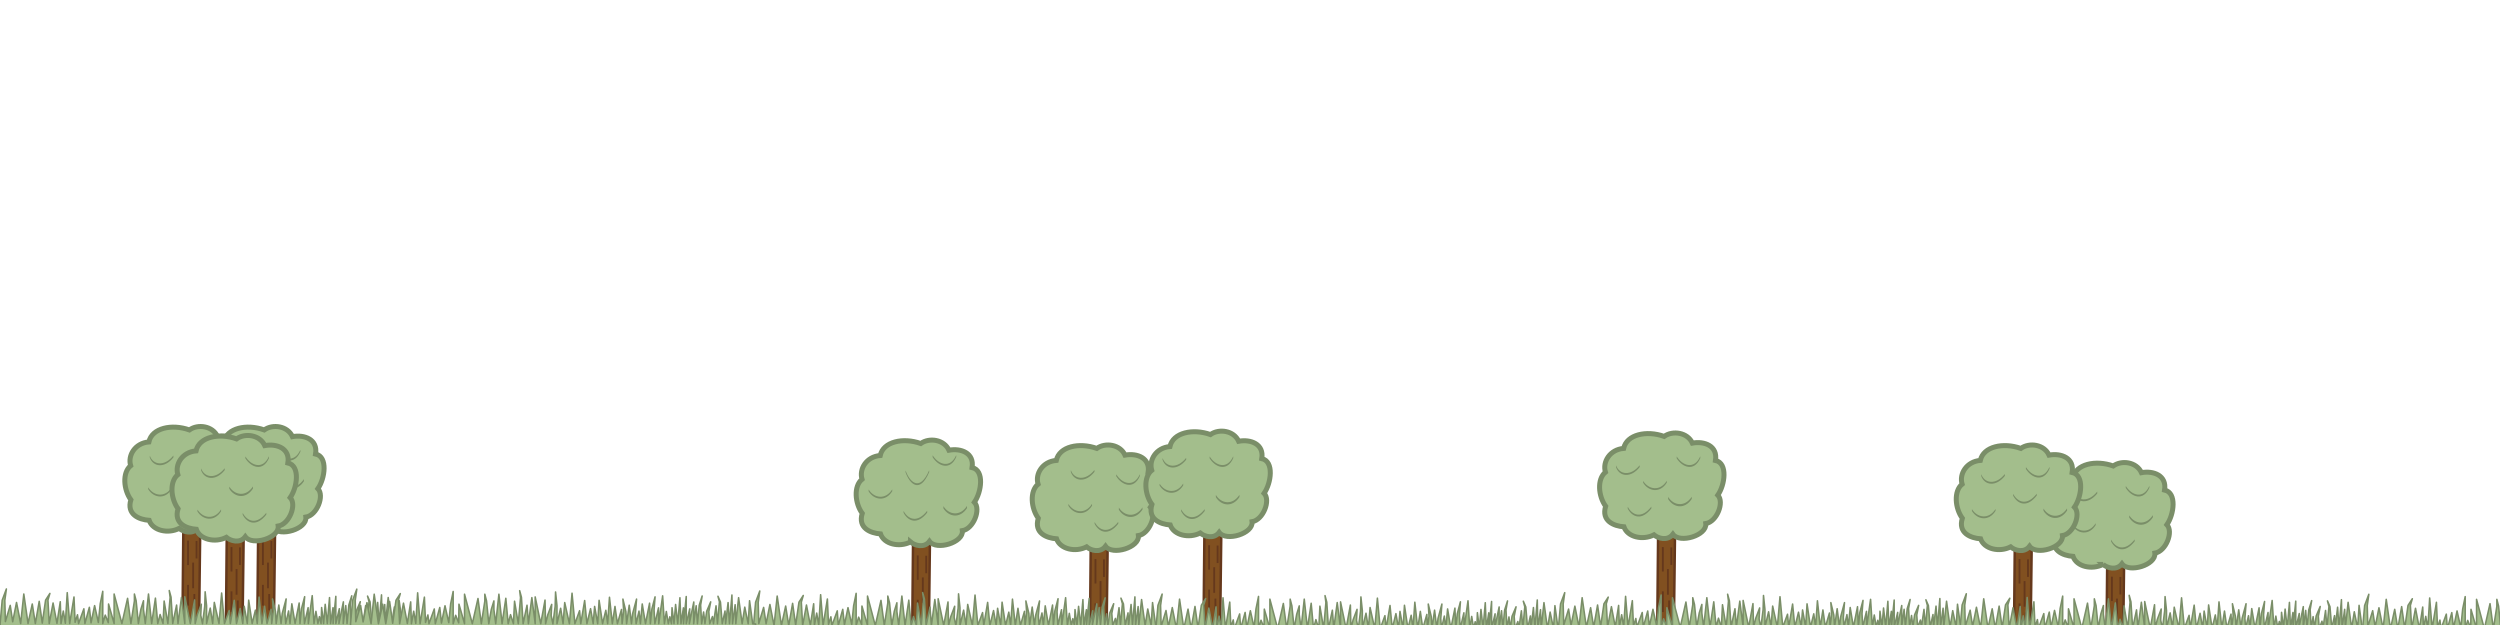
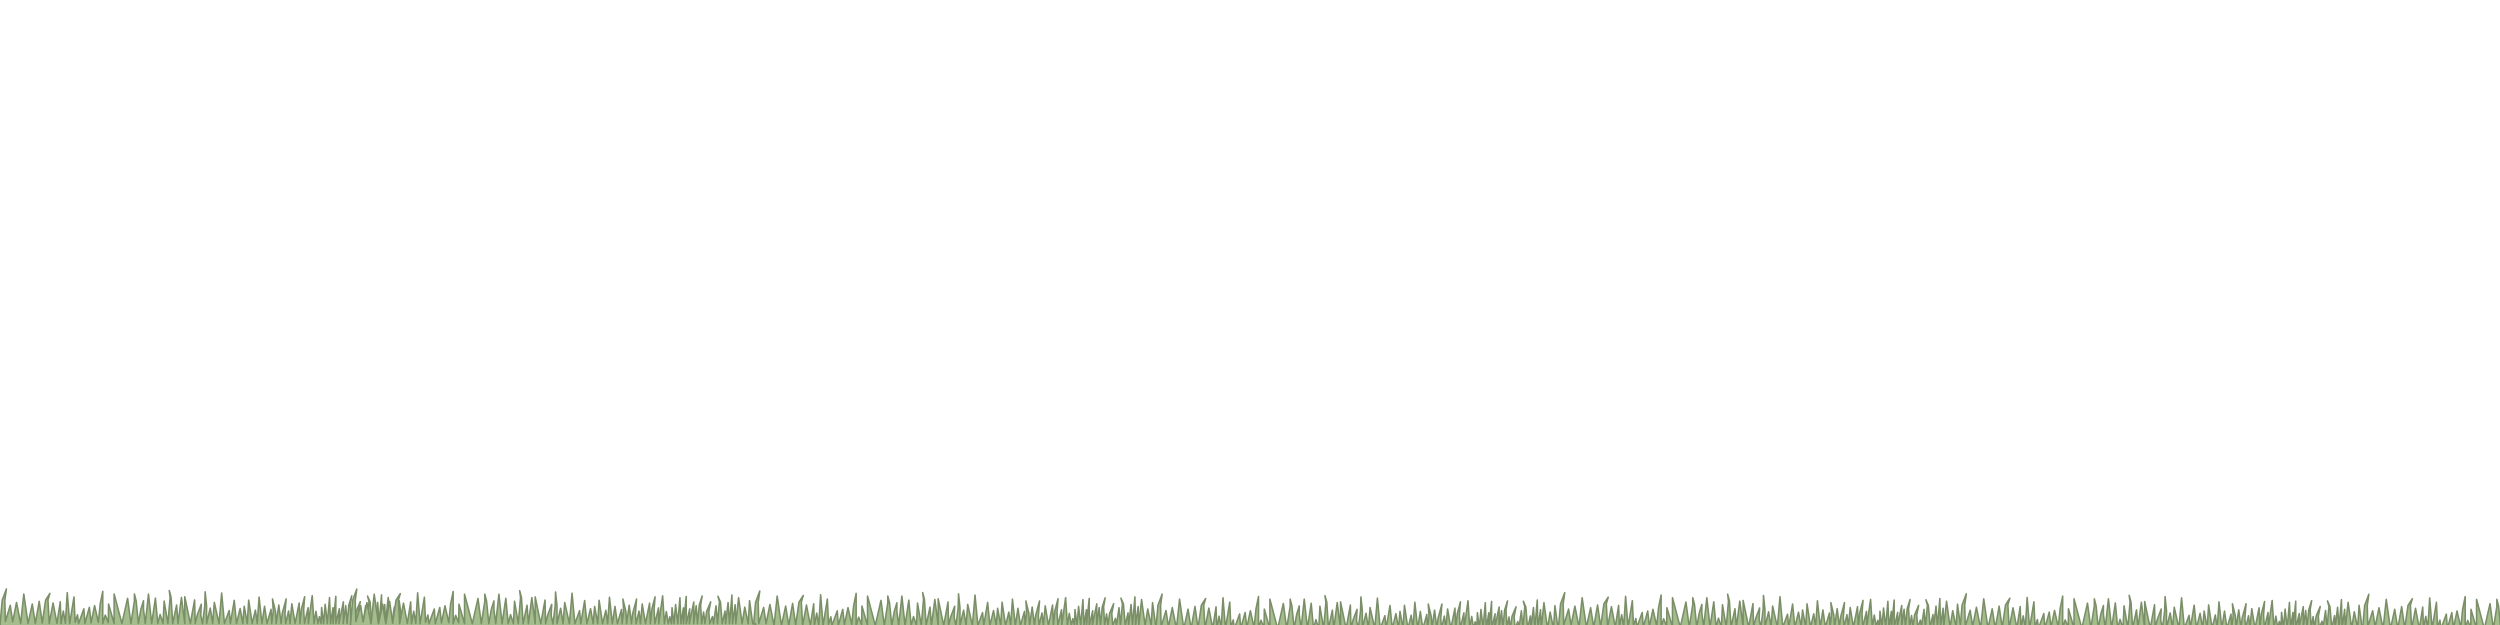
<svg xmlns="http://www.w3.org/2000/svg" id="eERWntLCHMG1" viewBox="0 0 4000 1000" shape-rendering="geometricPrecision" text-rendering="geometricPrecision">
-   <g transform="translate(-41.5665 2.50289)">
-     <path d="M333.55,989.801h26.602l1.9-155.1-27.077-.475-1.425,155.575Z" transform="translate(.000001 0.000001)" fill="#815020" stroke="#65381c" stroke-width="4" />
-     <path d="" fill="none" stroke="#3f5787" stroke-width="8" />
-     <path d="M335.336,835.982c-17.987,9.153-42.399,3.639-48.05-12.867-16.15-1.185-36.464-9.38-29.236-32.895-11.677-16.007-14.075-43.359-.339-54.575-4.945-16.345,6.929-36.15,29.124-37.999c4.862-22.331,36.688-29.224,64.828-19.198c13.674-9.814,37.374-6.488,45.139,10.73c19.36-3.578,40.751,4.515,36.999,27.749c20.051,4.468,15.02,39.273,3.7,55.499c10.862,11.196-1.477,42.646-19.24,45.509c2.2,18.952-41.657,32.32-52.633,17.076-8.702,11.354-23.736,6.599-30.293.97Z" transform="translate(-7.067939 6.934776)" fill="#a3be8c" stroke="#7a8e68" stroke-width="8" />
-     <line x1="-200" y1="0" x2="200" y2="0" transform="matrix(0 0.097781-1 0 342.4546 882.019)" fill="none" stroke="#65381c" stroke-width="3" />
-     <path d="M-200,0c86.826,13.923,277.042,17.162,386.341-.245" transform="matrix(.097781 0 0 1 298.2679 778.7263)" fill="none" stroke="#7a8e68" stroke-width="3" />
-     <path d="M-200,0c75.793,14.014,230.073,19.506,386.341-.245" transform="matrix(.097781 0 0 1 360.6876 804.6301)" fill="none" stroke="#7a8e68" stroke-width="3" />
-     <path d="M-200,0c86.324,11.783,270.905,14.622,386.341-.245" transform="matrix(.097781 0 0 1.169903 389.7549 766.1248)" fill="none" stroke="#7a8e68" stroke-width="3" />
-     <path d="M-200,0c55.237,15.221,243.008,17.594,386.341-.245" transform="matrix(.097781 0 0 1 300.786 728.096)" fill="none" stroke="#7a8e68" stroke-width="3" />
-     <path d="M-200,0c93.626,14.741,287.224,21.914,386.341-.245" transform="matrix(.097781 0 0 1 384.2008 718.9367)" fill="none" stroke="#7a8e68" stroke-width="3" />
-     <line x1="-200" y1="0" x2="200" y2="0" transform="matrix(0 0.082704-1 0 342.4546 949.8667)" fill="none" stroke="#65381c" stroke-width="3" />
-     <line x1="-200" y1="0" x2="200" y2="0" transform="matrix(0 0.07014-1 0 356.0241 876.9933)" fill="none" stroke="#65381c" stroke-width="3" />
-     <line x1="-200" y1="0" x2="200" y2="0" transform="matrix(0 0.065113-1 0 352.5061 960.9233)" fill="none" stroke="#65381c" stroke-width="3" />
-     <line x1="-200" y1="0" x2="200" y2="0" transform="matrix(0 0.102729-1 0 350.5868 918.1892)" fill="none" stroke="#65381c" stroke-width="3" />
-   </g>
-   <g transform="translate(78.18871 2.50289)">
-     <path d="M333.55,989.801h26.602l1.9-155.1-27.077-.475-1.425,155.575Z" transform="translate(.000001 0.000001)" fill="#815020" stroke="#65381c" stroke-width="4" />
-     <path d="" fill="none" stroke="#3f5787" stroke-width="8" />
-     <path d="M335.336,835.982c-17.987,9.153-42.399,3.639-48.05-12.867-16.15-1.185-36.464-9.38-29.236-32.895-11.677-16.007-14.075-43.359-.339-54.575-4.945-16.345,6.929-36.15,29.124-37.999c4.862-22.331,36.688-29.224,64.828-19.198c13.674-9.814,37.374-6.488,45.139,10.73c19.36-3.578,40.751,4.515,36.999,27.749c20.051,4.468,15.02,39.273,3.7,55.499c10.862,11.196-1.477,42.646-19.24,45.509c2.2,18.952-41.657,32.32-52.633,17.076-8.702,11.354-23.736,6.599-30.293.97Z" transform="translate(-7.067939 6.934776)" fill="#a3be8c" stroke="#7a8e68" stroke-width="8" />
-     <line x1="-200" y1="0" x2="200" y2="0" transform="matrix(0 0.097781-1 0 342.4546 882.019)" fill="none" stroke="#65381c" stroke-width="3" />
-     <path d="M-200,0c86.826,13.923,277.042,17.162,386.341-.245" transform="matrix(.097781 0 0 1 298.2679 778.7263)" fill="none" stroke="#7a8e68" stroke-width="3" />
-     <path d="M-200,0c75.793,14.014,230.073,19.506,386.341-.245" transform="matrix(.097781 0 0 1 360.6876 804.6301)" fill="none" stroke="#7a8e68" stroke-width="3" />
-     <path d="M-200,0c86.324,11.783,270.905,14.622,386.341-.245" transform="matrix(.097781 0 0 1.169903 389.7549 766.1248)" fill="none" stroke="#7a8e68" stroke-width="3" />
-     <path d="M-200,0c55.237,15.221,243.008,17.594,386.341-.245" transform="matrix(.097781 0 0 1 300.786 728.096)" fill="none" stroke="#7a8e68" stroke-width="3" />
-     <path d="M-200,0c93.626,14.741,287.224,21.914,386.341-.245" transform="matrix(.097781 0 0 1 384.2008 718.9367)" fill="none" stroke="#7a8e68" stroke-width="3" />
-     <line x1="-200" y1="0" x2="200" y2="0" transform="matrix(0 0.082704-1 0 342.4546 949.8667)" fill="none" stroke="#65381c" stroke-width="3" />
-     <line x1="-200" y1="0" x2="200" y2="0" transform="matrix(0 0.07014-1 0 356.0241 876.9933)" fill="none" stroke="#65381c" stroke-width="3" />
-     <line x1="-200" y1="0" x2="200" y2="0" transform="matrix(0 0.065113-1 0 352.5061 960.9233)" fill="none" stroke="#65381c" stroke-width="3" />
-     <line x1="-200" y1="0" x2="200" y2="0" transform="matrix(0 0.102729-1 0 350.5868 918.1892)" fill="none" stroke="#65381c" stroke-width="3" />
-   </g>
-   <g transform="translate(27.92109 12.85211)">
-     <path d="M333.55,989.801h26.602l1.9-155.1-27.077-.475-1.425,155.575Z" transform="translate(.000001 0.000001)" fill="#815020" stroke="#65381c" stroke-width="4" />
-     <path d="" fill="none" stroke="#3f5787" stroke-width="8" />
-     <path d="M335.336,835.982c-17.987,9.153-42.399,3.639-48.05-12.867-16.15-1.185-36.464-9.38-29.236-32.895-11.677-16.007-14.075-43.359-.339-54.575-4.945-16.345,6.929-36.15,29.124-37.999c4.862-22.331,36.688-29.224,64.828-19.198c13.674-9.814,37.374-6.488,45.139,10.73c19.36-3.578,40.751,4.515,36.999,27.749c20.051,4.468,15.02,39.273,3.7,55.499c10.862,11.196-1.477,42.646-19.24,45.509c2.2,18.952-41.657,32.32-52.633,17.076-8.702,11.354-23.736,6.599-30.293.97Z" transform="translate(-1.09345 10.91777)" fill="#a3be8c" stroke="#7a8e68" stroke-width="8" />
-     <line x1="-200" y1="0" x2="200" y2="0" transform="matrix(0 0.097781-1 0 342.4546 882.019)" fill="none" stroke="#65381c" stroke-width="3" />
-     <path d="M-200,0c86.826,13.923,277.042,17.162,386.341-.245" transform="matrix(.097781 0 0 1 307.5615 803.952)" fill="none" stroke="#7a8e68" stroke-width="3" />
-     <path d="M-200,0c75.793,14.014,230.073,19.506,386.341-.245" transform="matrix(.097781 0 0 1 379.9387 809.2769)" fill="none" stroke="#7a8e68" stroke-width="3" />
-     <path d="M-200,0c86.324,11.783,270.905,14.622,386.341-.245" transform="matrix(.097781 0 0 1.169903 358.5548 767.4524)" fill="none" stroke="#7a8e68" stroke-width="3" />
-     <path d="M-200,0c55.237,15.221,243.008,17.594,386.341-.245" transform="matrix(.097781 0 0 1 313.3988 738.0535)" fill="none" stroke="#7a8e68" stroke-width="3" />
-     <path d="M-200,0c93.626,14.741,287.224,21.914,386.341-.245" transform="matrix(.097781 0 0 1 384.2008 718.9367)" fill="none" stroke="#7a8e68" stroke-width="3" />
-     <line x1="-200" y1="0" x2="200" y2="0" transform="matrix(0 0.082704-1 0 342.4546 949.8667)" fill="none" stroke="#65381c" stroke-width="3" />
-     <line x1="-200" y1="0" x2="200" y2="0" transform="matrix(0 0.07014-1 0 356.0241 876.9933)" fill="none" stroke="#65381c" stroke-width="3" />
-     <line x1="-200" y1="0" x2="200" y2="0" transform="matrix(0 0.065113-1 0 352.5061 960.9233)" fill="none" stroke="#65381c" stroke-width="3" />
-     <line x1="-200" y1="0" x2="200" y2="0" transform="matrix(0 0.102729-1 0 350.5868 918.1892)" fill="none" stroke="#65381c" stroke-width="3" />
-   </g>
-   <g transform="translate(1410.281 32.07208)">
-     <path d="M333.55,989.801h26.602l1.9-155.1-27.077-.475-1.425,155.575Z" transform="translate(.000001 0.000001)" fill="#815020" stroke="#65381c" stroke-width="4" />
-     <path d="" fill="none" stroke="#3f5787" stroke-width="8" />
-     <path d="M335.336,835.982c-17.987,9.153-42.399,3.639-48.05-12.867-16.15-1.185-36.464-9.38-29.236-32.895-11.677-16.007-14.075-43.359-.339-54.575-4.945-16.345,6.929-36.15,29.124-37.999c4.862-22.331,36.688-29.224,64.828-19.198c13.674-9.814,37.374-6.488,45.139,10.73c19.36-3.578,40.751,4.515,36.999,27.749c20.051,4.468,15.02,39.273,3.7,55.499c10.862,11.196-1.477,42.646-19.24,45.509c2.2,18.952-41.657,32.32-52.633,17.076-8.702,11.354-23.736,6.599-30.293.97Z" transform="translate(-7.067939 6.934776)" fill="#a3be8c" stroke="#7a8e68" stroke-width="8" />
-     <line x1="-200" y1="0" x2="200" y2="0" transform="matrix(0 0.097781-1 0 342.4546 882.019)" fill="none" stroke="#65381c" stroke-width="3" />
-     <path d="M-200,0c86.826,13.923,277.042,17.162,386.341-.245" transform="matrix(.097781 0 0 1 318.7519 775.7615)" fill="none" stroke="#7a8e68" stroke-width="3" />
-     <path d="M-200,0c75.793,14.014,230.073,19.506,386.341-.245" transform="matrix(.097781 0 0 1 360.6876 804.6301)" fill="none" stroke="#7a8e68" stroke-width="3" />
-     <path d="M-200,0c86.324,11.783,270.905,14.622,386.341-.245" transform="matrix(.097781 0 0 1.169903 399.4578 781.7573)" fill="none" stroke="#7a8e68" stroke-width="3" />
-     <path d="M-200,0c55.237,15.221,243.008,17.594,386.341-.245" transform="matrix(.097781 0 0 1 322.6177 721.6274)" fill="none" stroke="#7a8e68" stroke-width="3" />
-     <path d="M-200,0c93.626,14.741,287.224,21.914,386.341-.245" transform="matrix(.097781 0 0 1 395.2514 728.3702)" fill="none" stroke="#7a8e68" stroke-width="3" />
-     <line x1="-200" y1="0" x2="200" y2="0" transform="matrix(0 0.082704-1 0 342.4546 949.8667)" fill="none" stroke="#65381c" stroke-width="3" />
-     <line x1="-200" y1="0" x2="200" y2="0" transform="matrix(0 0.07014-1 0 356.0241 876.9933)" fill="none" stroke="#65381c" stroke-width="3" />
-     <line x1="-200" y1="0" x2="200" y2="0" transform="matrix(0 0.065113-1 0 352.5061 960.9233)" fill="none" stroke="#65381c" stroke-width="3" />
-     <line x1="-200" y1="0" x2="200" y2="0" transform="matrix(0 0.102729-1 0 350.5868 918.1892)" fill="none" stroke="#65381c" stroke-width="3" />
-   </g>
-   <g transform="translate(1125.938 26.20934)">
-     <path d="M333.55,989.801h26.602l1.9-155.1-27.077-.475-1.425,155.575Z" transform="translate(.000001 0.000001)" fill="#815020" stroke="#65381c" stroke-width="4" />
-     <path d="" fill="none" stroke="#3f5787" stroke-width="8" />
-     <path d="M335.336,835.982c-17.987,9.153-42.399,3.639-48.05-12.867-16.15-1.185-36.464-9.38-29.236-32.895-11.677-16.007-14.075-43.359-.339-54.575-4.945-16.345,6.929-36.15,29.124-37.999c4.862-22.331,36.688-29.224,64.828-19.198c13.674-9.814,37.374-6.488,45.139,10.73c19.36-3.578,40.751,4.515,36.999,27.749c20.051,4.468,15.02,39.273,3.7,55.499c10.862,11.196-1.477,42.646-19.24,45.509c2.2,18.952-41.657,32.32-52.633,17.076-8.702,11.354-23.736,6.599-30.293.97Z" transform="translate(-4.41261 4.943279)" fill="#a3be8c" stroke="#7a8e68" stroke-width="8" />
-     <line x1="-200" y1="0" x2="200" y2="0" transform="matrix(0 0.097781-1 0 342.4546 882.019)" fill="none" stroke="#65381c" stroke-width="3" />
-     <path d="M-200,0c86.826,13.923,277.042,17.162,386.341-.245" transform="matrix(.097781 0 0 1 283.4261 758.4546)" fill="none" stroke="#7a8e68" stroke-width="3" />
-     <path d="M-200,0c75.793,14.014,230.073,19.506,386.341-.245" transform="matrix(.097781 0 0 1 339.3344 792.7672)" fill="none" stroke="#7a8e68" stroke-width="3" />
-     <path d="M-200,0c86.324,11.783,270.905,14.622,386.341-.245" transform="matrix(.097781 0 0 1.169903 403.0413 785.3426)" fill="none" stroke="#7a8e68" stroke-width="3" />
-     <path d="M-200,0c68.167,18.963,233.367,34.895,386.341-.245" transform="matrix(.097781 0 0 1 342.5147 727.9455)" fill="none" stroke="#7a8e68" stroke-width="3" />
-     <path d="M-200,0c93.626,14.741,287.224,21.914,386.341-.245" transform="matrix(.097781 0 0 1 385.8298 703.7329)" fill="none" stroke="#7a8e68" stroke-width="3" />
-     <line x1="-200" y1="0" x2="200" y2="0" transform="matrix(0 0.082704-1 0 342.4546 949.8667)" fill="none" stroke="#65381c" stroke-width="3" />
-     <line x1="-200" y1="0" x2="200" y2="0" transform="matrix(0 0.07014-1 0 356.0241 876.9933)" fill="none" stroke="#65381c" stroke-width="3" />
-     <line x1="-200" y1="0" x2="200" y2="0" transform="matrix(0 0.065113-1 0 352.5061 960.9233)" fill="none" stroke="#65381c" stroke-width="3" />
-     <line x1="-200" y1="0" x2="200" y2="0" transform="matrix(0 0.102729-1 0 350.5868 918.1892)" fill="none" stroke="#65381c" stroke-width="3" />
-   </g>
-   <g transform="translate(1592.131 9.895187)">
-     <path d="M333.55,989.801h26.602l1.9-155.1-27.077-.475-1.425,155.575Z" transform="translate(.000001 0.000001)" fill="#815020" stroke="#65381c" stroke-width="4" />
-     <path d="" fill="none" stroke="#3f5787" stroke-width="8" />
-     <path d="M335.336,835.982c-17.987,9.153-42.399,3.639-48.05-12.867-16.15-1.185-36.464-9.38-29.236-32.895-11.677-16.007-14.075-43.359-.339-54.575-4.945-16.345,6.929-36.15,29.124-37.999c4.862-22.331,36.688-29.224,64.828-19.198c13.674-9.814,37.374-6.488,45.139,10.73c19.36-3.578,40.751,4.515,36.999,27.749c20.051,4.468,15.02,39.273,3.7,55.499c10.862,11.196-1.477,42.646-19.24,45.509c2.2,18.952-41.657,32.32-52.633,17.076-8.702,11.354-23.736,6.599-30.293.97Z" transform="translate(-7.067939 6.934776)" fill="#a3be8c" stroke="#7a8e68" stroke-width="8" />
-     <line x1="-200" y1="0" x2="200" y2="0" transform="matrix(0 0.097781-1 0 342.4546 882.019)" fill="none" stroke="#65381c" stroke-width="3" />
-     <path d="M-200,0c86.826,13.923,277.042,17.162,386.341-.245" transform="matrix(.097781 0 0 1 282.7847 765.4551)" fill="none" stroke="#7a8e68" stroke-width="3" />
-     <path d="M-200,0c75.793,14.014,230.073,19.506,386.341-.245" transform="matrix(.097781 0 0 1 317.1873 806.4733)" fill="none" stroke="#7a8e68" stroke-width="3" />
-     <path d="M-200,0c86.324,11.783,270.905,14.622,386.341-.245" transform="matrix(.097781 0 0 1.169903 372.7972 783.8198)" fill="none" stroke="#7a8e68" stroke-width="3" />
-     <path d="M-200,0c55.237,15.221,243.008,17.594,386.341-.245" transform="matrix(.097781 0 0 1 287.5148 724.4095)" fill="none" stroke="#7a8e68" stroke-width="3" />
-     <path d="M-200,0c93.626,14.741,287.224,21.914,386.341-.245" transform="matrix(.097781 0 0 1 362.8193 721.8859)" fill="none" stroke="#7a8e68" stroke-width="3" />
-     <line x1="-200" y1="0" x2="200" y2="0" transform="matrix(0 0.082704-1 0 342.4546 949.8667)" fill="none" stroke="#65381c" stroke-width="3" />
-     <line x1="-200" y1="0" x2="200" y2="0" transform="matrix(0 0.07014-1 0 356.0241 876.9933)" fill="none" stroke="#65381c" stroke-width="3" />
-     <line x1="-200" y1="0" x2="200" y2="0" transform="matrix(0 0.065113-1 0 352.5061 960.9233)" fill="none" stroke="#65381c" stroke-width="3" />
-     <line x1="-200" y1="0" x2="200" y2="0" transform="matrix(0 0.102729-1 0 350.5868 918.1892)" fill="none" stroke="#65381c" stroke-width="3" />
-   </g>
-   <g transform="translate(2318.055 12.85211)">
-     <path d="M333.55,989.801h26.602l1.9-155.1-27.077-.475-1.425,155.575Z" transform="translate(.000001 0.000001)" fill="#815020" stroke="#65381c" stroke-width="4" />
-     <path d="" fill="none" stroke="#3f5787" stroke-width="8" />
-     <path d="M335.336,835.982c-17.987,9.153-42.399,3.639-48.05-12.867-16.15-1.185-36.464-9.38-29.236-32.895-11.677-16.007-14.075-43.359-.339-54.575-4.945-16.345,6.929-36.15,29.124-37.999c4.862-22.331,36.688-29.224,64.828-19.198c13.674-9.814,37.374-6.488,45.139,10.73c19.36-3.578,40.751,4.515,36.999,27.749c20.051,4.468,15.02,39.273,3.7,55.499c10.862,11.196-1.477,42.646-19.24,45.509c2.2,18.952-41.657,32.32-52.633,17.076-8.702,11.354-23.736,6.599-30.293.97Z" transform="translate(-7.067939 6.934776)" fill="#a3be8c" stroke="#7a8e68" stroke-width="8" />
-     <line x1="-200" y1="0" x2="200" y2="0" transform="matrix(0 0.097781-1 0 342.4546 882.019)" fill="none" stroke="#65381c" stroke-width="3" />
-     <path d="M-200,0c86.826,13.923,277.042,17.162,386.341-.245" transform="matrix(.097781 0 0 1 330.5853 758.1181)" fill="none" stroke="#7a8e68" stroke-width="3" />
-     <path d="M-200,0c75.793,14.014,230.073,19.506,386.341-.245" transform="matrix(.097781 0 0 1 305.8885 799.478)" fill="none" stroke="#7a8e68" stroke-width="3" />
-     <path d="M-200,0c86.324,11.783,270.905,14.622,386.341-.245" transform="matrix(.097781 0 0 1.169903 370.5518 783.9227)" fill="none" stroke="#7a8e68" stroke-width="3" />
-     <path d="M-200,0c55.237,15.221,243.008,17.594,386.341-.245" transform="matrix(.097781 0 0 1 287.2033 733.2481)" fill="none" stroke="#7a8e68" stroke-width="3" />
-     <path d="M-200,0c93.626,14.741,287.224,21.914,386.341-.245" transform="matrix(.097781 0 0 1 384.2008 718.9367)" fill="none" stroke="#7a8e68" stroke-width="3" />
-     <line x1="-200" y1="0" x2="200" y2="0" transform="matrix(0 0.082704-1 0 342.4546 949.8667)" fill="none" stroke="#65381c" stroke-width="3" />
-     <line x1="-200" y1="0" x2="200" y2="0" transform="matrix(0 0.07014-1 0 356.0241 876.9933)" fill="none" stroke="#65381c" stroke-width="3" />
-     <line x1="-200" y1="0" x2="200" y2="0" transform="matrix(0 0.065113-1 0 352.5061 960.9233)" fill="none" stroke="#65381c" stroke-width="3" />
-     <line x1="-200" y1="0" x2="200" y2="0" transform="matrix(0 0.102729-1 0 350.5868 918.1892)" fill="none" stroke="#65381c" stroke-width="3" />
-   </g>
-   <g transform="translate(3036.586 60.16281)">
-     <path d="M333.55,989.801h26.602l1.9-155.1-27.077-.475-1.425,155.575Z" transform="translate(.000001 0.000001)" fill="#815020" stroke="#65381c" stroke-width="4" />
-     <path d="" fill="none" stroke="#3f5787" stroke-width="8" />
-     <path d="M335.336,835.982c-17.987,9.153-42.399,3.639-48.05-12.867-16.15-1.185-36.464-9.38-29.236-32.895-11.677-16.007-14.075-43.359-.339-54.575-4.945-16.345,6.929-36.15,29.124-37.999c4.862-22.331,36.688-29.224,64.828-19.198c13.674-9.814,37.374-6.488,45.139,10.73c19.36-3.578,40.751,4.515,36.999,27.749c20.051,4.468,15.02,39.273,3.7,55.499c10.862,11.196-1.477,42.646-19.24,45.509c2.2,18.952-41.657,32.32-52.633,17.076-8.702,11.354-23.736,6.599-30.293.97Z" transform="translate(-7.067939 6.934776)" fill="#a3be8c" stroke="#7a8e68" stroke-width="8" />
-     <line x1="-200" y1="0" x2="200" y2="0" transform="matrix(0 0.097781-1 0 342.4546 882.019)" fill="none" stroke="#65381c" stroke-width="3" />
-     <path d="M-200,0c86.826,13.923,277.042,17.162,386.341-.245" transform="matrix(.097781 0 0 1 298.2679 778.7263)" fill="none" stroke="#7a8e68" stroke-width="3" />
-     <path d="M-200,0c75.793,14.014,230.073,19.506,386.341-.245" transform="matrix(.097781 0 0 1 360.6876 804.6301)" fill="none" stroke="#7a8e68" stroke-width="3" />
-     <path d="M-200,0c86.324,11.783,270.905,14.622,386.341-.245" transform="matrix(.097781 0 0 1.169903 389.7549 766.1248)" fill="none" stroke="#7a8e68" stroke-width="3" />
-     <path d="M-200,0c55.237,15.221,243.008,17.594,386.341-.245" transform="matrix(.097781 0 0 1 300.786 728.096)" fill="none" stroke="#7a8e68" stroke-width="3" />
-     <path d="M-200,0c93.626,14.741,287.224,21.914,386.341-.245" transform="matrix(.097781 0 0 1 384.2008 718.9367)" fill="none" stroke="#7a8e68" stroke-width="3" />
-     <line x1="-200" y1="0" x2="200" y2="0" transform="matrix(0 0.082704-1 0 342.4546 949.8667)" fill="none" stroke="#65381c" stroke-width="3" />
-     <line x1="-200" y1="0" x2="200" y2="0" transform="matrix(0 0.07014-1 0 356.0241 876.9933)" fill="none" stroke="#65381c" stroke-width="3" />
-     <line x1="-200" y1="0" x2="200" y2="0" transform="matrix(0 0.065113-1 0 352.5061 960.9233)" fill="none" stroke="#65381c" stroke-width="3" />
-     <line x1="-200" y1="0" x2="200" y2="0" transform="matrix(0 0.102729-1 0 350.5868 918.1892)" fill="none" stroke="#65381c" stroke-width="3" />
-   </g>
-   <g transform="translate(2888.74 32.07208)">
-     <path d="M333.55,989.801h26.602l1.9-155.1-27.077-.475-1.425,155.575Z" transform="translate(.000001 0.000001)" fill="#815020" stroke="#65381c" stroke-width="4" />
-     <path d="" fill="none" stroke="#3f5787" stroke-width="8" />
-     <path d="M335.336,835.982c-17.987,9.153-42.399,3.639-48.05-12.867-16.15-1.185-36.464-9.38-29.236-32.895-11.677-16.007-14.075-43.359-.339-54.575-4.945-16.345,6.929-36.15,29.124-37.999c4.862-22.331,36.688-29.224,64.828-19.198c13.674-9.814,37.374-6.488,45.139,10.73c19.36-3.578,40.751,4.515,36.999,27.749c20.051,4.468,15.02,39.273,3.7,55.499c10.862,11.196-1.477,42.646-19.24,45.509c2.2,18.952-41.657,32.32-52.633,17.076-8.702,11.354-23.736,6.599-30.293.97Z" transform="translate(-7.067939 6.934776)" fill="#a3be8c" stroke="#7a8e68" stroke-width="8" />
-     <line x1="-200" y1="0" x2="200" y2="0" transform="matrix(0 0.097781-1 0 342.4546 882.019)" fill="none" stroke="#65381c" stroke-width="3" />
-     <path d="M-200,0c86.826,13.923,277.042,17.162,386.341-.245" transform="matrix(.097781 0 0 1 285.8941 784.0294)" fill="none" stroke="#7a8e68" stroke-width="3" />
-     <path d="M-200,0c75.793,14.014,230.073,19.506,386.341-.245" transform="matrix(.097781 0 0 1 351.8492 759.5544)" fill="none" stroke="#7a8e68" stroke-width="3" />
-     <path d="M-200,0c86.324,11.783,270.905,14.622,386.341-.245" transform="matrix(.097781 0 0 1.169903 400.3609 783.3596)" fill="none" stroke="#7a8e68" stroke-width="3" />
-     <path d="M-200,0c55.237,15.221,243.008,17.594,386.341-.245" transform="matrix(.097781 0 0 1 300.786 728.096)" fill="none" stroke="#7a8e68" stroke-width="3" />
-     <path d="M-200,0c93.626,14.741,287.224,21.914,386.341-.245" transform="matrix(.097781 0 0 1 372.269 716.7271)" fill="none" stroke="#7a8e68" stroke-width="3" />
-     <line x1="-200" y1="0" x2="200" y2="0" transform="matrix(0 0.082704-1 0 342.4546 949.8667)" fill="none" stroke="#65381c" stroke-width="3" />
-     <line x1="-200" y1="0" x2="200" y2="0" transform="matrix(0 0.07014-1 0 356.0241 876.9933)" fill="none" stroke="#65381c" stroke-width="3" />
-     <line x1="-200" y1="0" x2="200" y2="0" transform="matrix(0 0.065113-1 0 352.5061 960.9233)" fill="none" stroke="#65381c" stroke-width="3" />
-     <line x1="-200" y1="0" x2="200" y2="0" transform="matrix(0 0.102729-1 0 350.5868 918.1892)" fill="none" stroke="#65381c" stroke-width="3" />
-   </g>
  <g transform="translate(.000001 0.000001)">
    <path d="M0,1000v-9.443v0l3.293-37.365l6.694-17.935-2.495,18.235.9,33.89l7.757-25.864l3.939,26.164l6.127-30.837l6.62,33.713l5.019-47.19l6.778,47.19l6.778-31.214l4.915,31.214l6.205-35.53l4.875,34.791l5.318-36.785l6.869-10.637-3.102,10.637l2.077,37.524L84.689,957.687l6.205,32.575l5.318-34.569l1.189,34.865l3.663-19.97l3.299,19.494l2.999-48.885l3.918,49.362l6.878-42.464l1.799,40.488l3.805-12.029l1.716,14.005l8.493-23.564l1.659,23.564l7.12-25.969l2.699,24.893l5.698-27.592l5.998,26.992l2.999-29.991l4.048-19.88v51.547l4.005-13.48l4.843,12.104.427-29.838l8.913,31.214v-47.19l12.438,47.19l9.088-40.299l5.349,40.299l5.576-36.135v-11.055l2.767,10.76l3.594,36.429l4.056-23.02l4.119-13.438v13.764l2.887,22.695l5.112-47.19l5.076,47.19l6.004-40.627l3.746,40.627l3.788-14.478l4.649,14.478l1.777-35.973l5.973,35.973l3.584-41.721-1.358-11.093l2.814,10.464l2.709,42.351l6.221-29.547l2.217,29.547l5.539-41.735l5.336,41.735-.018-42.843l8.893,42.843l6.841-37.746.909,37.746l3.545-14.318l6.223-16.567-.839,17.667l2.793,13.588l3.581-28.325.651-22.79l2.279,22.139v28.606l5.86-24.699l3.89,24.699l2.622-33.815l7.503,33.815l4.218-48.792l4.532,48.792l7.514-20.792l1.923,20.792l6.216-37.071l3.596,37.071l5.845-24.048l4.217,24.048l2.294-27.629l4.893,27.629l2.27-37.397l5.543,37.397l5.201-21.443l2.924,21.443l2.936-42.28l4.564,42.28l4.227-27.629l3.898,27.629l6.521-22.746.979,22.746l2.493-20.096-1.193-19.254l4.748,19.903l1.14,19.447l4.205-29.583l3.608,29.583l1.889-16.266l6.224-23.084-1.86,23.449l1.184,15.901l4.583-20.141l2.292,20.141l2.917-31.536l5.208,31.536l6.513-32.838l1.3,32.838l2.442-23.687l5.049-19.244-1.596,21.158l1.293,21.773l5.838-25.35.349,25.35l6.226-44.566l2.837,44.566l3.092-19.533l3.158,19.533l2.441-11.079l2.621,11.079.892-25.572l3.17,25.572l2.539-30.732l3.399,30.732l3.518-41.492l1.669,41.492l3.93-25.352.132,25.352l4.369-43.468.006,43.468l5.594-23.705-.656,23.705l7.134-34.685-.196,34.685l4.019-28.682l2.044,28.682l2.911-29.796l4.622-14.548-2.428,14.53l1.582,29.813l3.159-18.738l2.154,18.738l2.793-19.93l6.383-15.012-2.985,15.498l1.434,19.445l4.385-11.423l1.615,11.423l4.123-28.566l2.252,28.566l3.165-34.919-2.358-8.979l4.001,9.236l2.879,34.662l4.423-20.314.952,20.314l3.943-33.753l2.245,33.753l3.896-45.856.979,45.856l4.183-30.371l1.067,30.371l4.466-41.607l5.659,41.607l4.216-26.491l5.442,26.604l2.217-36.883l5.033,36.883l4.563.257v9.072L0,1000" transform="translate(3136.095 14.79355)" fill="#a3be8c" stroke="#7a8e68" stroke-width="2.5" stroke-linecap="round" stroke-linejoin="round" />
    <path d="M0,1000v-9.443v0l3.293-37.365l6.694-17.935-2.495,18.235.9,33.89l7.757-25.864l3.939,26.164l6.127-30.837l6.62,33.713l5.019-47.19l6.778,47.19l6.778-31.214l4.915,31.214l6.205-35.53l4.875,34.791l5.318-36.785l6.869-10.637-3.102,10.637l2.077,37.524L84.689,957.687l6.205,32.575l5.318-34.569l1.189,34.865l3.663-19.97l3.299,19.494l2.999-48.885l3.918,49.362l6.878-42.464l1.799,40.488l3.805-12.029l1.716,14.005l8.493-23.564l1.659,23.564l7.12-25.969l2.699,24.893l5.698-27.592l5.998,26.992l2.999-29.991l4.048-19.88v51.547l4.005-13.48l4.843,12.104.427-29.838l8.913,31.214v-47.19l12.438,47.19l9.088-40.299l5.349,40.299l5.576-36.135v-11.055l2.767,10.76l3.594,36.429l4.056-23.02l4.119-13.438v13.764l2.887,22.695l5.112-47.19l5.076,47.19l6.004-40.627l3.746,40.627l3.788-14.478l4.649,14.478l1.777-35.973l5.973,35.973l3.584-41.721-1.358-11.093l2.814,10.464l2.709,42.351l6.221-29.547l2.217,29.547l5.539-41.735l5.336,41.735-.018-42.843l8.893,42.843l6.841-37.746.909,37.746l3.545-14.318l6.223-16.567-.839,17.667l2.793,13.588l3.581-28.325.651-22.79l2.279,22.139v28.606l5.86-24.699l3.89,24.699l2.622-33.815l7.503,33.815l4.218-48.792l4.532,48.792l7.514-20.792l1.923,20.792l6.216-37.071l3.596,37.071l5.845-24.048l4.217,24.048l2.294-27.629l4.893,27.629l2.27-37.397l5.543,37.397l5.201-21.443l2.924,21.443l2.936-42.28l4.564,42.28l4.227-27.629l3.898,27.629l6.521-22.746.979,22.746l2.493-20.096-1.193-19.254l4.748,19.903l1.14,19.447l4.205-29.583l3.608,29.583l1.889-16.266l6.224-23.084-1.86,23.449l1.184,15.901l4.583-20.141l2.292,20.141l2.917-31.536l5.208,31.536l6.513-32.838l1.3,32.838l2.442-23.687l5.049-19.244-1.596,21.158l1.293,21.773l5.838-25.35.349,25.35l6.226-44.566l2.837,44.566l3.092-19.533l3.158,19.533l2.441-11.079l2.621,11.079.892-25.572l3.17,25.572l2.539-30.732l3.399,30.732l3.518-41.492l1.669,41.492l3.93-25.352.132,25.352l4.369-43.468.006,43.468l5.594-23.705-.656,23.705l7.134-34.685-.196,34.685l4.019-28.682l2.044,28.682l2.911-29.796l4.622-14.548-2.428,14.53l1.582,29.813l3.159-18.738l2.154,18.738l2.793-19.93l6.383-15.012-2.985,15.498l1.434,19.445l4.385-11.423l1.615,11.423l4.123-28.566l2.252,28.566l3.165-34.919-2.358-8.979l4.001,9.236l2.879,34.662l4.423-20.314.952,20.314l3.943-33.753l2.245,33.753l3.896-45.856.979,45.856l4.183-30.371l1.067,30.371l4.466-41.607l5.659,41.607l4.216-26.491l5.442,26.604l2.217-36.883l5.033,36.883l4.563.257v9.072L0,1000" transform="translate(2493.583 13.0177)" fill="#a3be8c" stroke="#7a8e68" stroke-width="2.5" stroke-linecap="round" stroke-linejoin="round" />
    <path d="M0,1000v-9.443v0l3.293-37.365l6.694-17.935-2.495,18.235.9,33.89l7.757-25.864l3.939,26.164l6.127-30.837l6.62,33.713l5.019-47.19l6.778,47.19l6.778-31.214l4.915,31.214l6.205-35.53l4.875,34.791l5.318-36.785l6.869-10.637-3.102,10.637l2.077,37.524L84.689,957.687l6.205,32.575l5.318-34.569l1.189,34.865l3.663-19.97l3.299,19.494l2.999-48.885l3.918,49.362l6.878-42.464l1.799,40.488l3.805-12.029l1.716,14.005l8.493-23.564l1.659,23.564l7.12-25.969l2.699,24.893l5.698-27.592l5.998,26.992l2.999-29.991l4.048-19.88v51.547l4.005-13.48l4.843,12.104.427-29.838l8.913,31.214v-47.19l12.438,47.19l9.088-40.299l5.349,40.299l5.576-36.135v-11.055l2.767,10.76l3.594,36.429l4.056-23.02l4.119-13.438v13.764l2.887,22.695l5.112-47.19l5.076,47.19l6.004-40.627l3.746,40.627l3.788-14.478l4.649,14.478l1.777-35.973l5.973,35.973l3.584-41.721-1.358-11.093l2.814,10.464l2.709,42.351l6.221-29.547l2.217,29.547l5.539-41.735l5.336,41.735-.018-42.843l8.893,42.843l6.841-37.746.909,37.746l3.545-14.318l6.223-16.567-.839,17.667l2.793,13.588l3.581-28.325.651-22.79l2.279,22.139v28.606l5.86-24.699l3.89,24.699l2.622-33.815l7.503,33.815l4.218-48.792l4.532,48.792l7.514-20.792l1.923,20.792l6.216-37.071l3.596,37.071l5.845-24.048l4.217,24.048l2.294-27.629l4.893,27.629l2.27-37.397l5.543,37.397l5.201-21.443l2.924,21.443l2.936-42.28l4.564,42.28l4.227-27.629l3.898,27.629l6.521-22.746.979,22.746l2.493-20.096-1.193-19.254l4.748,19.903l1.14,19.447l4.205-29.583l3.608,29.583l1.889-16.266l6.224-23.084-1.86,23.449l1.184,15.901l4.583-20.141l2.292,20.141l2.917-31.536l5.208,31.536l6.513-32.838l1.3,32.838l2.442-23.687l5.049-19.244-1.596,21.158l1.293,21.773l5.838-25.35.349,25.35l6.226-44.566l2.837,44.566l3.092-19.533l3.158,19.533l2.441-11.079l2.621,11.079.892-25.572l3.17,25.572l2.539-30.732l3.399,30.732l3.518-41.492l1.669,41.492l3.93-25.352.132,25.352l4.369-43.468.006,43.468l5.594-23.705-.656,23.705l7.134-34.685-.196,34.685l4.019-28.682l2.044,28.682l2.911-29.796l4.622-14.548-2.428,14.53l1.582,29.813l3.159-18.738l2.154,18.738l2.793-19.93l6.383-15.012-2.985,15.498l1.434,19.445l4.385-11.423l1.615,11.423l4.123-28.566l2.252,28.566l3.165-34.919-2.358-8.979l4.001,9.236l2.879,34.662l4.423-20.314.952,20.314l3.943-33.753l2.245,33.753l3.896-45.856.979,45.856l4.183-30.371l1.067,30.371l4.466-41.607l5.659,41.607l4.216-26.491l5.442,26.604l2.217-36.883l5.033,36.883l4.563.257v9.072L0,1000" transform="translate(1849.442 15.3044)" fill="#a3be8c" stroke="#7a8e68" stroke-width="2.5" stroke-linecap="round" stroke-linejoin="round" />
    <path d="M0,1000v-9.443v0l3.293-37.365l6.694-17.935-2.495,18.235.9,33.89l7.757-25.864l3.939,26.164l6.127-30.837l6.62,33.713l5.019-47.19l6.778,47.19l6.778-31.214l4.915,31.214l6.205-35.53l4.875,34.791l5.318-36.785l6.869-10.637-3.102,10.637l2.077,37.524L84.689,957.687l6.205,32.575l5.318-34.569l1.189,34.865l3.663-19.97l3.299,19.494l2.999-48.885l3.918,49.362l6.878-42.464l1.799,40.488l3.805-12.029l1.716,14.005l8.493-23.564l1.659,23.564l7.12-25.969l2.699,24.893l5.698-27.592l5.998,26.992l2.999-29.991l4.048-19.88v51.547l4.005-13.48l4.843,12.104.427-29.838l8.913,31.214v-47.19l12.438,47.19l9.088-40.299l5.349,40.299l5.576-36.135v-11.055l2.767,10.76l3.594,36.429l4.056-23.02l4.119-13.438v13.764l2.887,22.695l5.112-47.19l5.076,47.19l6.004-40.627l3.746,40.627l3.788-14.478l4.649,14.478l1.777-35.973l5.973,35.973l3.584-41.721-1.358-11.093l2.814,10.464l2.709,42.351l6.221-29.547l2.217,29.547l5.539-41.735l5.336,41.735-.018-42.843l8.893,42.843l6.841-37.746.909,37.746l3.545-14.318l6.223-16.567-.839,17.667l2.793,13.588l3.581-28.325.651-22.79l2.279,22.139v28.606l5.86-24.699l3.89,24.699l2.622-33.815l7.503,33.815l4.218-48.792l4.532,48.792l7.514-20.792l1.923,20.792l6.216-37.071l3.596,37.071l5.845-24.048l4.217,24.048l2.294-27.629l4.893,27.629l2.27-37.397l5.543,37.397l5.201-21.443l2.924,21.443l2.936-42.28l4.564,42.28l4.227-27.629l3.898,27.629l6.521-22.746.979,22.746l2.493-20.096-1.193-19.254l4.748,19.903l1.14,19.447l4.205-29.583l3.608,29.583l1.889-16.266l6.224-23.084-1.86,23.449l1.184,15.901l4.583-20.141l2.292,20.141l2.917-31.536l5.208,31.536l6.513-32.838l1.3,32.838l2.442-23.687l5.049-19.244-1.596,21.158l1.293,21.773l5.838-25.35.349,25.35l6.226-44.566l2.837,44.566l3.092-19.533l3.158,19.533l2.441-11.079l2.621,11.079.892-25.572l3.17,25.572l2.539-30.732l3.399,30.732l3.518-41.492l1.669,41.492l3.93-25.352.132,25.352l4.369-43.468.006,43.468l5.594-23.705-.656,23.705l7.134-34.685-.196,34.685l4.019-28.682l2.044,28.682l2.911-29.796l4.622-14.548-2.428,14.53l1.582,29.813l3.159-18.738l2.154,18.738l2.793-19.93l6.383-15.012-2.985,15.498l1.434,19.445l4.385-11.423l1.615,11.423l4.123-28.566l2.252,28.566l3.165-34.919-2.358-8.979l4.001,9.236l2.879,34.662l4.423-20.314.952,20.314l3.943-33.753l2.245,33.753l3.896-45.856.979,45.856l4.183-30.371l1.067,30.371l4.466-41.607l5.659,41.607l4.216-26.491l5.442,26.604l2.217-36.883l5.033,36.883l4.563.257v9.072L0,1000" transform="translate(1205.648 10.37111)" fill="#a3be8c" stroke="#7a8e68" stroke-width="2.5" stroke-linecap="round" stroke-linejoin="round" />
    <path d="M0,1000v-9.443v0l3.293-37.365l6.694-17.935-2.495,18.235.9,33.89l7.757-25.864l3.939,26.164l6.127-30.837l6.62,33.713l5.019-47.19l6.778,47.19l6.778-31.214l4.915,31.214l6.205-35.53l4.875,34.791l5.318-36.785l6.869-10.637-3.102,10.637l2.077,37.524L84.689,957.687l6.205,32.575l5.318-34.569l1.189,34.865l3.663-19.97l3.299,19.494l2.999-48.885l3.918,49.362l6.878-42.464l1.799,40.488l3.805-12.029l1.716,14.005l8.493-23.564l1.659,23.564l7.12-25.969l2.699,24.893l5.698-27.592l5.998,26.992l2.999-29.991l4.048-19.88v51.547l4.005-13.48l4.843,12.104.427-29.838l8.913,31.214v-47.19l12.438,47.19l9.088-40.299l5.349,40.299l5.576-36.135v-11.055l2.767,10.76l3.594,36.429l4.056-23.02l4.119-13.438v13.764l2.887,22.695l5.112-47.19l5.076,47.19l6.004-40.627l3.746,40.627l3.788-14.478l4.649,14.478l1.777-35.973l5.973,35.973l3.584-41.721-1.358-11.093l2.814,10.464l2.709,42.351l6.221-29.547l2.217,29.547l5.539-41.735l5.336,41.735-.018-42.843l8.893,42.843l6.841-37.746.909,37.746l3.545-14.318l6.223-16.567-.839,17.667l2.793,13.588l3.581-28.325.651-22.79l2.279,22.139v28.606l5.86-24.699l3.89,24.699l2.622-33.815l7.503,33.815l4.218-48.792l4.532,48.792l7.514-20.792l1.923,20.792l6.216-37.071l3.596,37.071l5.845-24.048l4.217,24.048l2.294-27.629l4.893,27.629l2.27-37.397l5.543,37.397l5.201-21.443l2.924,21.443l2.936-42.28l4.564,42.28l4.227-27.629l3.898,27.629l6.521-22.746.979,22.746l2.493-20.096-1.193-19.254l4.748,19.903l1.14,19.447l4.205-29.583l3.608,29.583l1.889-16.266l6.224-23.084-1.86,23.449l1.184,15.901l4.583-20.141l2.292,20.141l2.917-31.536l5.208,31.536l6.513-32.838l1.3,32.838l2.442-23.687l5.049-19.244-1.596,21.158l1.293,21.773l5.838-25.35.349,25.35l6.226-44.566l2.837,44.566l3.092-19.533l3.158,19.533l2.441-11.079l2.621,11.079.892-25.572l3.17,25.572l2.539-30.732l3.399,30.732l3.518-41.492l1.669,41.492l3.93-25.352.132,25.352l4.369-43.468.006,43.468l5.594-23.705-.656,23.705l7.134-34.685-.196,34.685l4.019-28.682l2.044,28.682l2.911-29.796l4.622-14.548-2.428,14.53l1.582,29.813l3.159-18.738l2.154,18.738l2.793-19.93l6.383-15.012-2.985,15.498l1.434,19.445l4.385-11.423l1.615,11.423l4.123-28.566l2.252,28.566l3.165-34.919-2.358-8.979l4.001,9.236l2.879,34.662l4.423-20.314.952,20.314l3.943-33.753l2.245,33.753l3.896-45.856.979,45.856l4.183-30.371l1.067,30.371l4.466-41.607l5.659,41.607l4.216-26.491l5.442,26.604l2.217-36.883l5.033,36.883l4.563.257v9.072L0,1000" transform="translate(.221596 7.113617)" fill="#a3be8c" stroke="#7a8e68" stroke-width="2.5" stroke-linecap="round" stroke-linejoin="round" />
    <path d="M0,1000v-9.443v0l3.293-37.365l6.694-17.935-2.495,18.235.9,33.89l7.757-25.864l3.939,26.164l6.127-30.837l6.62,33.713l5.019-47.19l6.778,47.19l6.778-31.214l4.915,31.214l6.205-35.53l4.875,34.791l5.318-36.785l6.869-10.637-3.102,10.637l2.077,37.524L84.689,957.687l6.205,32.575l5.318-34.569l1.189,34.865l3.663-19.97l3.299,19.494l2.999-48.885l3.918,49.362l6.878-42.464l1.799,40.488l3.805-12.029l1.716,14.005l8.493-23.564l1.659,23.564l7.12-25.969l2.699,24.893l5.698-27.592l5.998,26.992l2.999-29.991l4.048-19.88v51.547l4.005-13.48l4.843,12.104.427-29.838l8.913,31.214v-47.19l12.438,47.19l9.088-40.299l5.349,40.299l5.576-36.135v-11.055l2.767,10.76l3.594,36.429l4.056-23.02l4.119-13.438v13.764l2.887,22.695l5.112-47.19l5.076,47.19l6.004-40.627l3.746,40.627l3.788-14.478l4.649,14.478l1.777-35.973l5.973,35.973l3.584-41.721-1.358-11.093l2.814,10.464l2.709,42.351l6.221-29.547l2.217,29.547l5.539-41.735l5.336,41.735-.018-42.843l8.893,42.843l6.841-37.746.909,37.746l3.545-14.318l6.223-16.567-.839,17.667l2.793,13.588l3.581-28.325.651-22.79l2.279,22.139v28.606l5.86-24.699l3.89,24.699l2.622-33.815l7.503,33.815l4.218-48.792l4.532,48.792l7.514-20.792l1.923,20.792l6.216-37.071l3.596,37.071l5.845-24.048l4.217,24.048l2.294-27.629l4.893,27.629l2.27-37.397l5.543,37.397l5.201-21.443l2.924,21.443l2.936-42.28l4.564,42.28l4.227-27.629l3.898,27.629l6.521-22.746.979,22.746l2.493-20.096-1.193-19.254l4.748,19.903l1.14,19.447l4.205-29.583l3.608,29.583l1.889-16.266l6.224-23.084-1.86,23.449l1.184,15.901l4.583-20.141l2.292,20.141l2.917-31.536l5.208,31.536l6.513-32.838l1.3,32.838l2.442-23.687l5.049-19.244-1.596,21.158l1.293,21.773l5.838-25.35.349,25.35l6.226-44.566l2.837,44.566l3.092-19.533l3.158,19.533l2.441-11.079l2.621,11.079.892-25.572l3.17,25.572l2.539-30.732l3.399,30.732l3.518-41.492l1.669,41.492l3.93-25.352.132,25.352l4.369-43.468.006,43.468l5.594-23.705-.656,23.705l7.134-34.685-.196,34.685l4.019-28.682l2.044,28.682l2.911-29.796l4.622-14.548-2.428,14.53l1.582,29.813l3.159-18.738l2.154,18.738l2.793-19.93l6.383-15.012-2.985,15.498l1.434,19.445l4.385-11.423l1.615,11.423l4.123-28.566l2.252,28.566l3.165-34.919-2.358-8.979l4.001,9.236l2.879,34.662l4.423-20.314.952,20.314l3.943-33.753l2.245,33.753l3.896-45.856.979,45.856l4.183-30.371l1.067,30.371l4.466-41.607l5.659,41.607l4.216-26.491l5.442,26.604l2.217-36.883l5.033,36.883l4.563.257v9.072L0,1000" transform="translate(3780.123 15.61817)" fill="#a3be8c" stroke="#7a8e68" stroke-width="2.5" stroke-linecap="round" stroke-linejoin="round" />
    <path d="M0,1000v-9.443v0l3.293-37.365l6.694-17.935-2.495,18.235.9,33.89l7.757-25.864l3.939,26.164l6.127-30.837l6.62,33.713l5.019-47.19l6.778,47.19l6.778-31.214l4.915,31.214l6.205-35.53l4.875,34.791l5.318-36.785l6.869-10.637-3.102,10.637l2.077,37.524L84.689,957.687l6.205,32.575l5.318-34.569l1.189,34.865l3.663-19.97l3.299,19.494l2.999-48.885l3.918,49.362l6.878-42.464l1.799,40.488l3.805-12.029l1.716,14.005l8.493-23.564l1.659,23.564l7.12-25.969l2.699,24.893l5.698-27.592l5.998,26.992l2.999-29.991l4.048-19.88v51.547l4.005-13.48l4.843,12.104.427-29.838l8.913,31.214v-47.19l12.438,47.19l9.088-40.299l5.349,40.299l5.576-36.135v-11.055l2.767,10.76l3.594,36.429l4.056-23.02l4.119-13.438v13.764l2.887,22.695l5.112-47.19l5.076,47.19l6.004-40.627l3.746,40.627l3.788-14.478l4.649,14.478l1.777-35.973l5.973,35.973l3.584-41.721-1.358-11.093l2.814,10.464l2.709,42.351l6.221-29.547l2.217,29.547l5.539-41.735l5.336,41.735-.018-42.843l8.893,42.843l6.841-37.746.909,37.746l3.545-14.318l6.223-16.567-.839,17.667l2.793,13.588l3.581-28.325.651-22.79l2.279,22.139v28.606l5.86-24.699l3.89,24.699l2.622-33.815l7.503,33.815l4.218-48.792l4.532,48.792l7.514-20.792l1.923,20.792l6.216-37.071l3.596,37.071l5.845-24.048l4.217,24.048l2.294-27.629l4.893,27.629l2.27-37.397l5.543,37.397l5.201-21.443l2.924,21.443l2.936-42.28l4.564,42.28l4.227-27.629l3.898,27.629l6.521-22.746.979,22.746l2.493-20.096-1.193-19.254l4.748,19.903l1.14,19.447l4.205-29.583l3.608,29.583l1.889-16.266l6.224-23.084-1.86,23.449l1.184,15.901l4.583-20.141l2.292,20.141l2.917-31.536l5.208,31.536l6.513-32.838l1.3,32.838l2.442-23.687l5.049-19.244-1.596,21.158l1.293,21.773l5.838-25.35.349,25.35l6.226-44.566l2.837,44.566l3.092-19.533l3.158,19.533l2.441-11.079l2.621,11.079.892-25.572l3.17,25.572l2.539-30.732l3.399,30.732l3.518-41.492l1.669,41.492l3.93-25.352.132,25.352l4.369-43.468.006,43.468l5.594-23.705-.656,23.705l7.134-34.685-.196,34.685l4.019-28.682l2.044,28.682l2.911-29.796l4.622-14.548-2.428,14.53l1.582,29.813l3.159-18.738l2.154,18.738l2.793-19.93l6.383-15.012-2.985,15.498l1.434,19.445l4.385-11.423l1.615,11.423l4.123-28.566l2.252,28.566l3.165-34.919-2.358-8.979l4.001,9.236l2.879,34.662l4.423-20.314.952,20.314l3.943-33.753l2.245,33.753l3.896-45.856.979,45.856l4.183-30.371l1.067,30.371l4.466-41.607l5.659,41.607l4.216-26.491l5.442,26.604l2.217-36.883l5.033,36.883l4.563.257v9.072L0,1000" transform="translate(560.873 7.377768)" fill="#a3be8c" stroke="#7a8e68" stroke-width="2.5" stroke-linecap="round" stroke-linejoin="round" />
  </g>
</svg>
